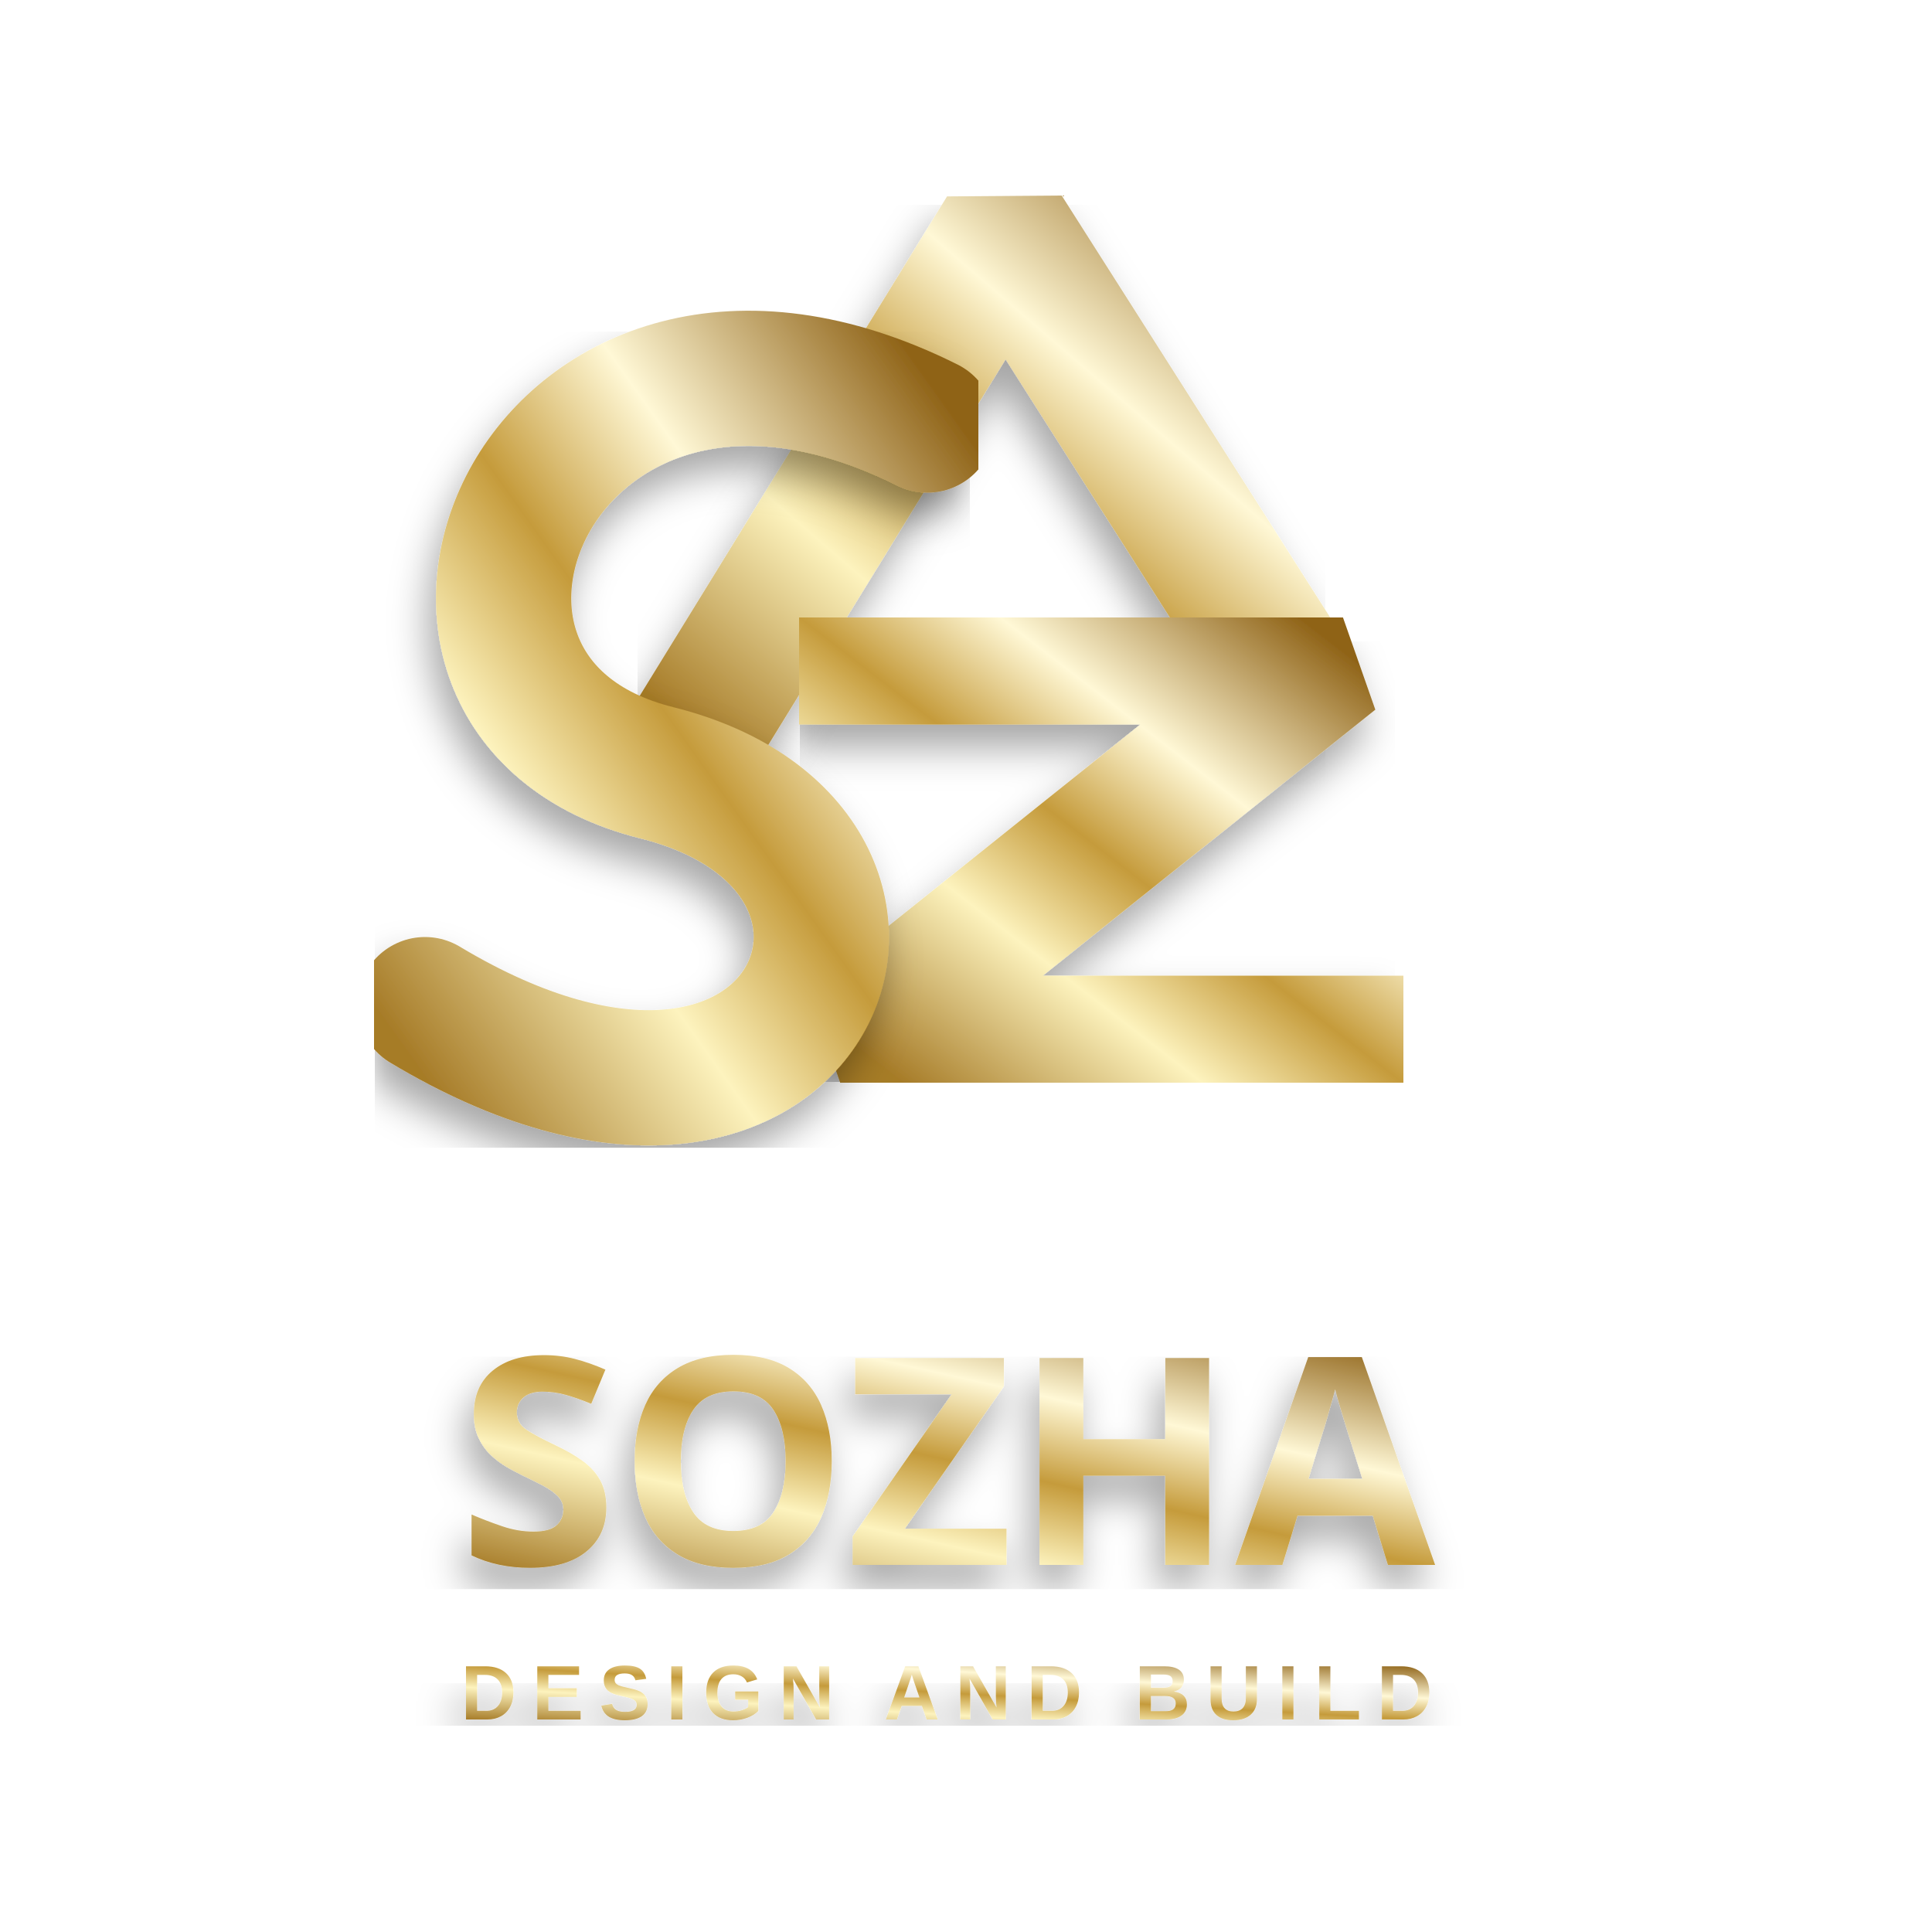
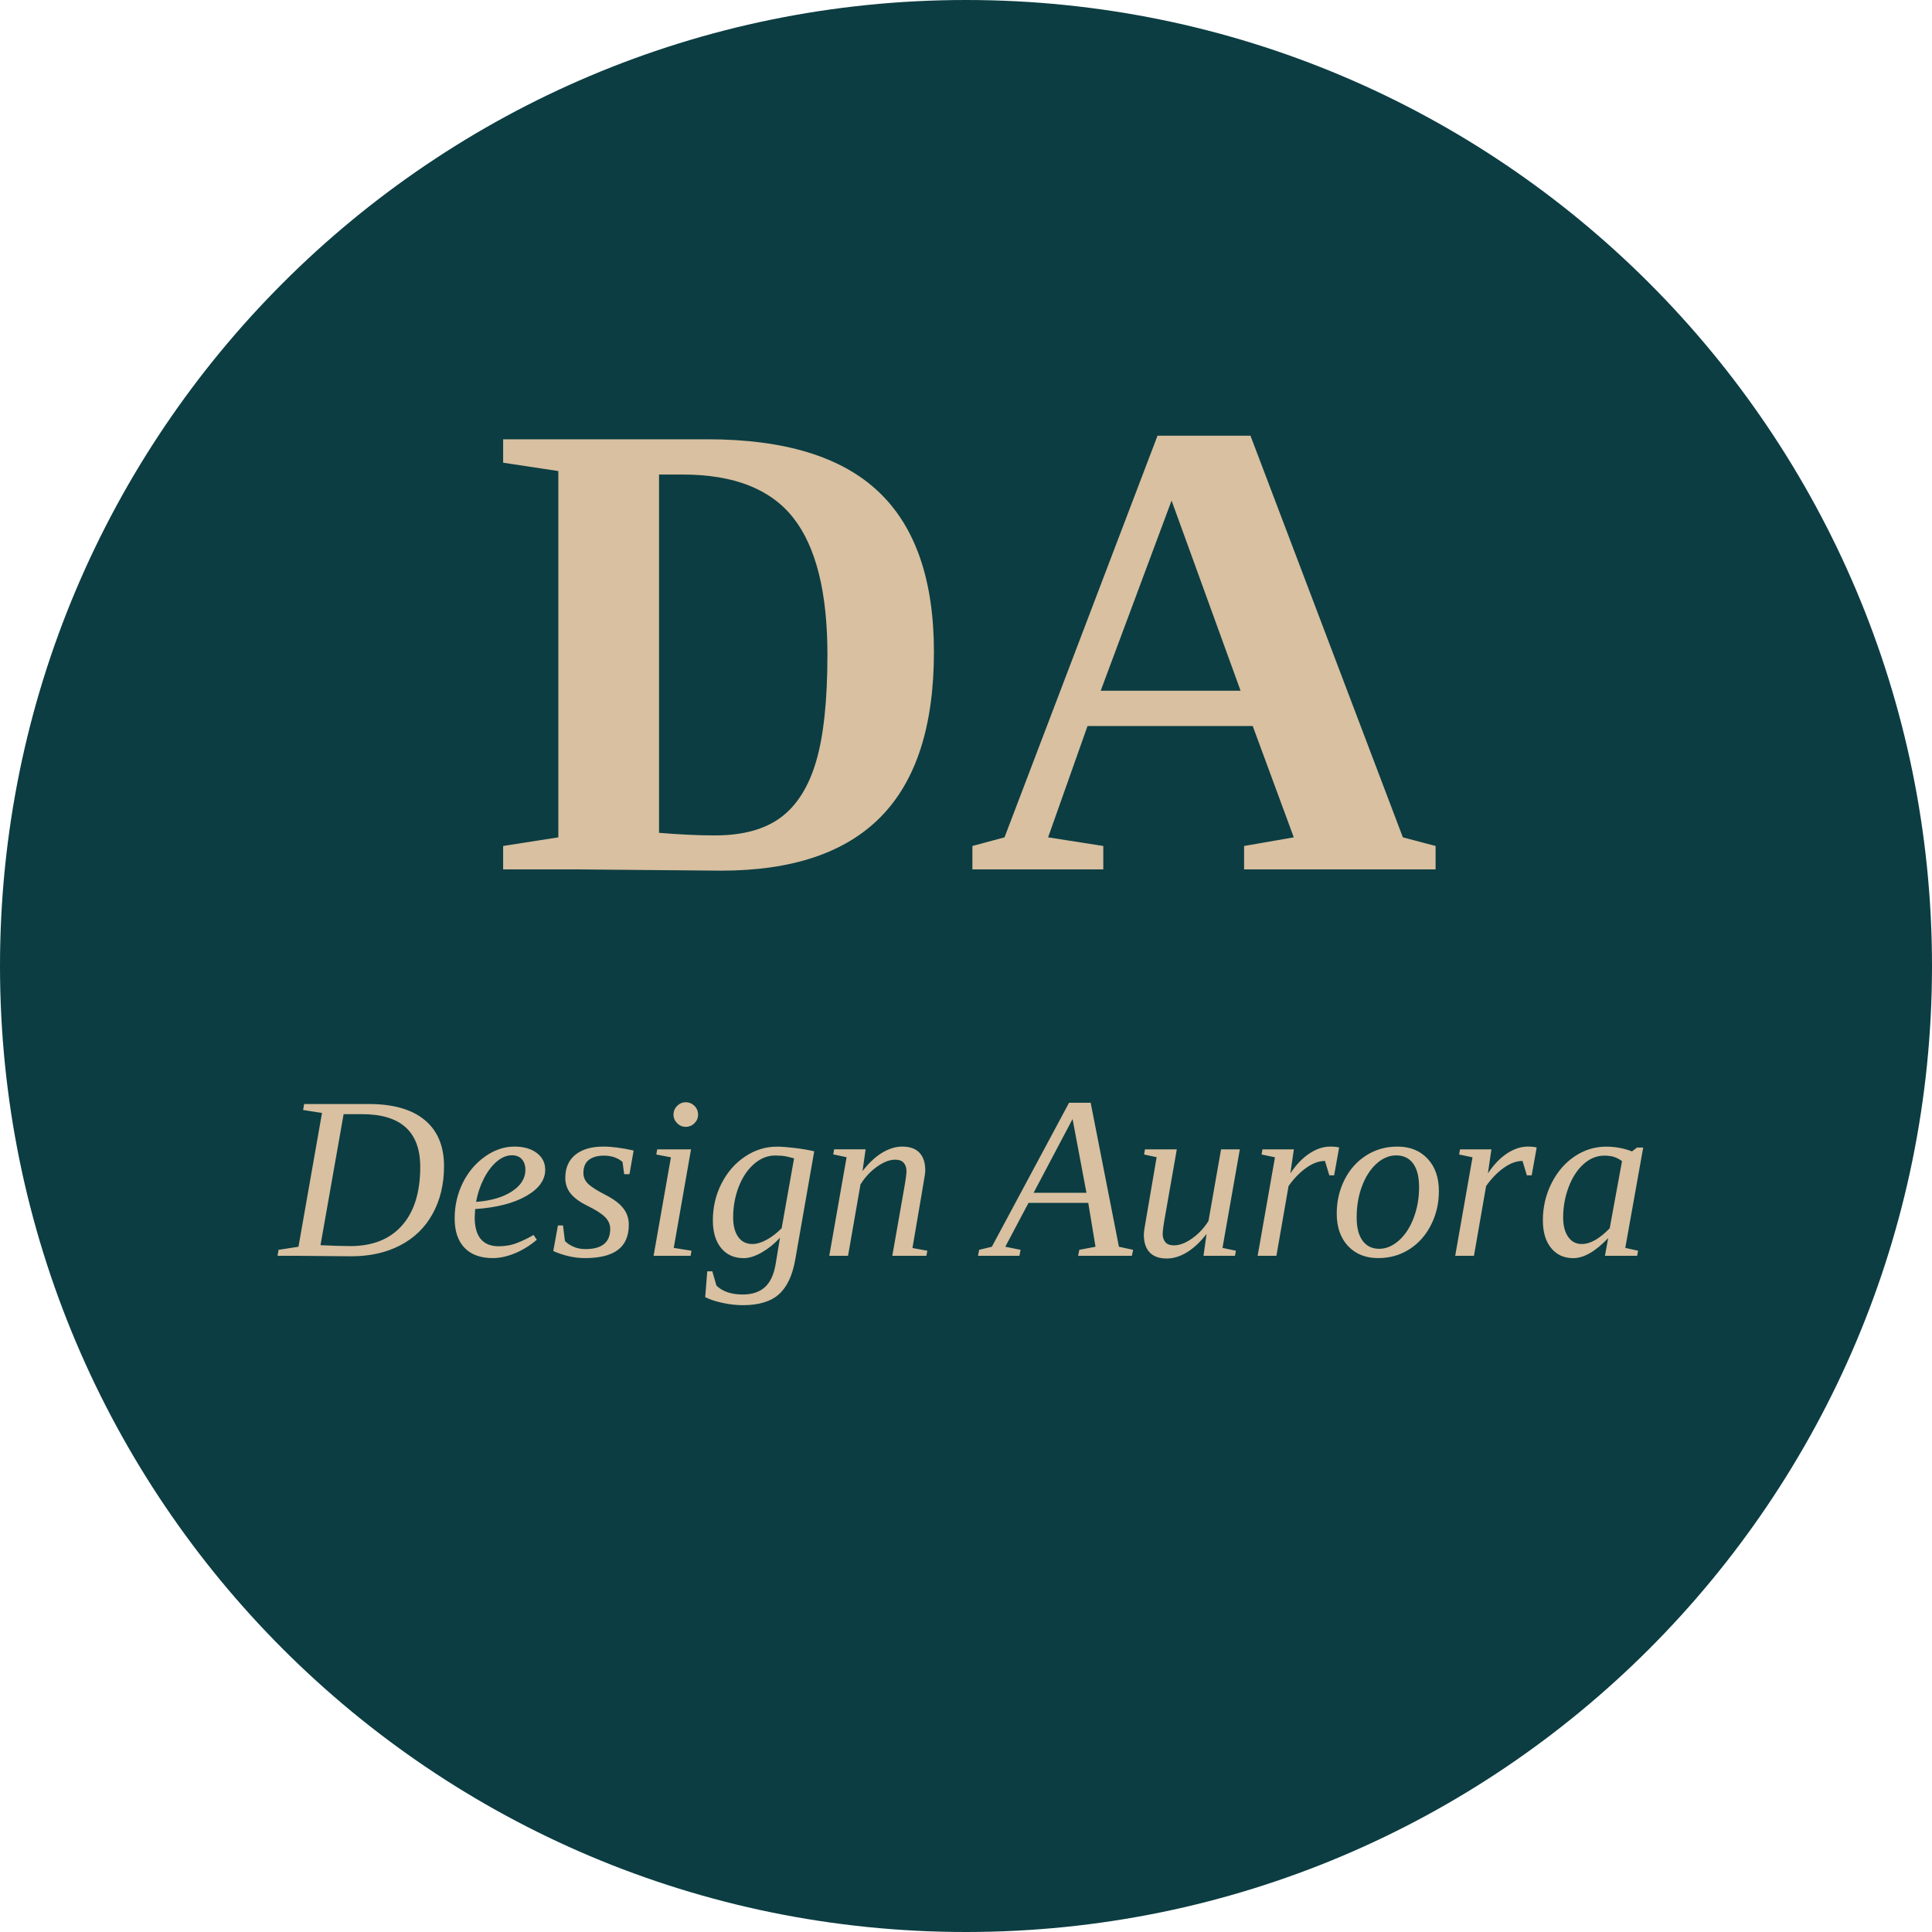
- <svg xmlns="http://www.w3.org/2000/svg" width="500" height="500" viewBox="0 0 500 500" role="img" aria-label="Sozha Design and Build Logo">
-   <defs>
-     <linearGradient id="gold" x1="0%" y1="100%" x2="100%" y2="0%">
-       <stop offset="0%" stop-color="#A67B27" />
-       <stop offset="30%" stop-color="#FDF3BE" />
-       <stop offset="50%" stop-color="#C59B3B" />
-       <stop offset="70%" stop-color="#FFF8D6" />
-       <stop offset="100%" stop-color="#8F6317" />
-     </linearGradient>
-     <filter id="shadow" x="-10%" y="-10%" width="120%" height="120%">
-       <feDropShadow dx="-2" dy="6" stdDeviation="5" flood-color="#000" flood-opacity="0.35" />
-     </filter>
-   </defs>
-   <g transform="translate(10, -50)">
-     <path d="M 170 240 L 250 110 L 320 220" fill="none" stroke="url(#gold)" stroke-width="35" stroke-linejoin="bevel" stroke-linecap="square" filter="url(#shadow)" />
-     <path d="M 210 220 L 335 220 L 210 320 L 340 320" fill="none" stroke="url(#gold)" stroke-width="35" stroke-linejoin="bevel" stroke-linecap="square" filter="url(#shadow)" />
-     <path d="M 230 160 C 130 110, 80 230, 160 250 C 240 270, 200 370, 100 310" fill="none" stroke="url(#gold)" stroke-width="35" stroke-linecap="round" stroke-linejoin="round" filter="url(#shadow)" />
-   </g>
-   <text x="245" y="405" text-anchor="middle" font-family="'Montserrat', 'Arial Black', sans-serif" font-weight="900" font-size="75" fill="url(#gold)" filter="url(#shadow)">SOZHA</text>
-   <text x="245" y="445" text-anchor="middle" font-family="'Montserrat', 'Arial', sans-serif" font-weight="700" font-size="20" letter-spacing="4" fill="url(#gold)" filter="url(#shadow)">DESIGN AND BUILD</text>
+ <svg xmlns="http://www.w3.org/2000/svg" width="500" height="500" viewBox="0 0 500 500" role="img" aria-label="Design Aurora logo">
+   <circle cx="250" cy="250" r="250" fill="#0c3d42" />
+   <text x="250" y="225" text-anchor="middle" font-family="Georgia, 'Times New Roman', serif" font-size="170" fill="#d8c0a0" font-weight="600">DA</text>
+   <text x="250" y="325" text-anchor="middle" font-family="Georgia, 'Times New Roman', serif" font-size="60" fill="#d8c0a0" font-style="italic">Design Aurora</text>
</svg>
